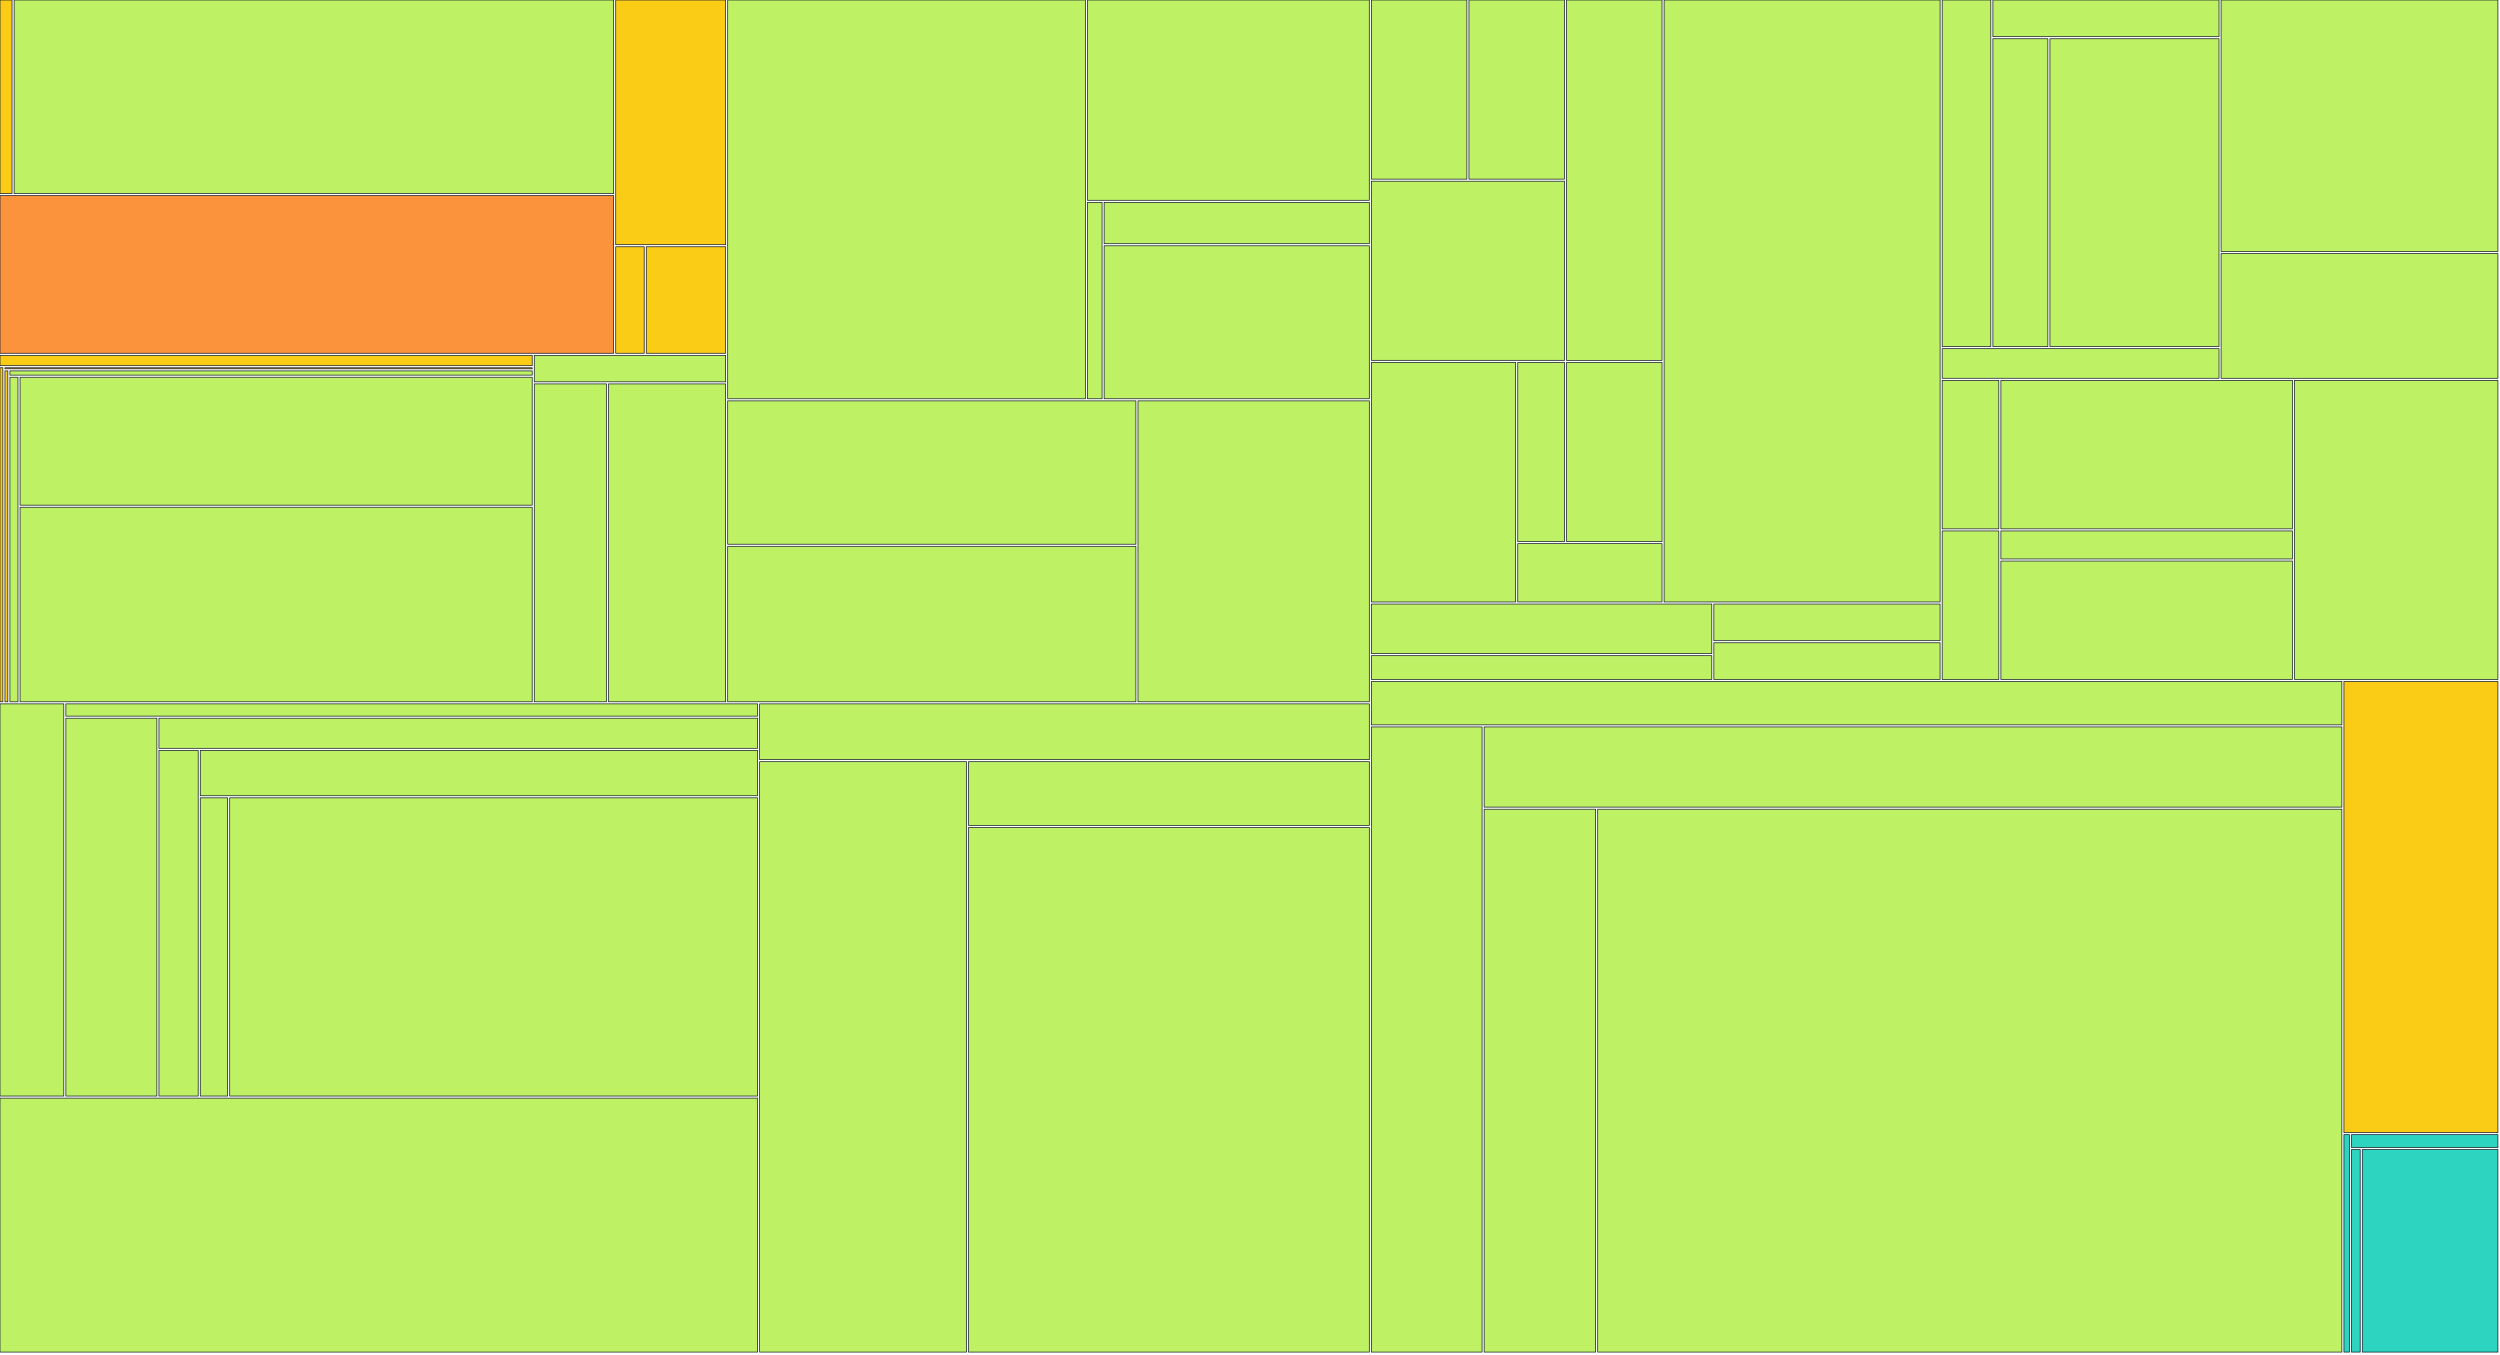
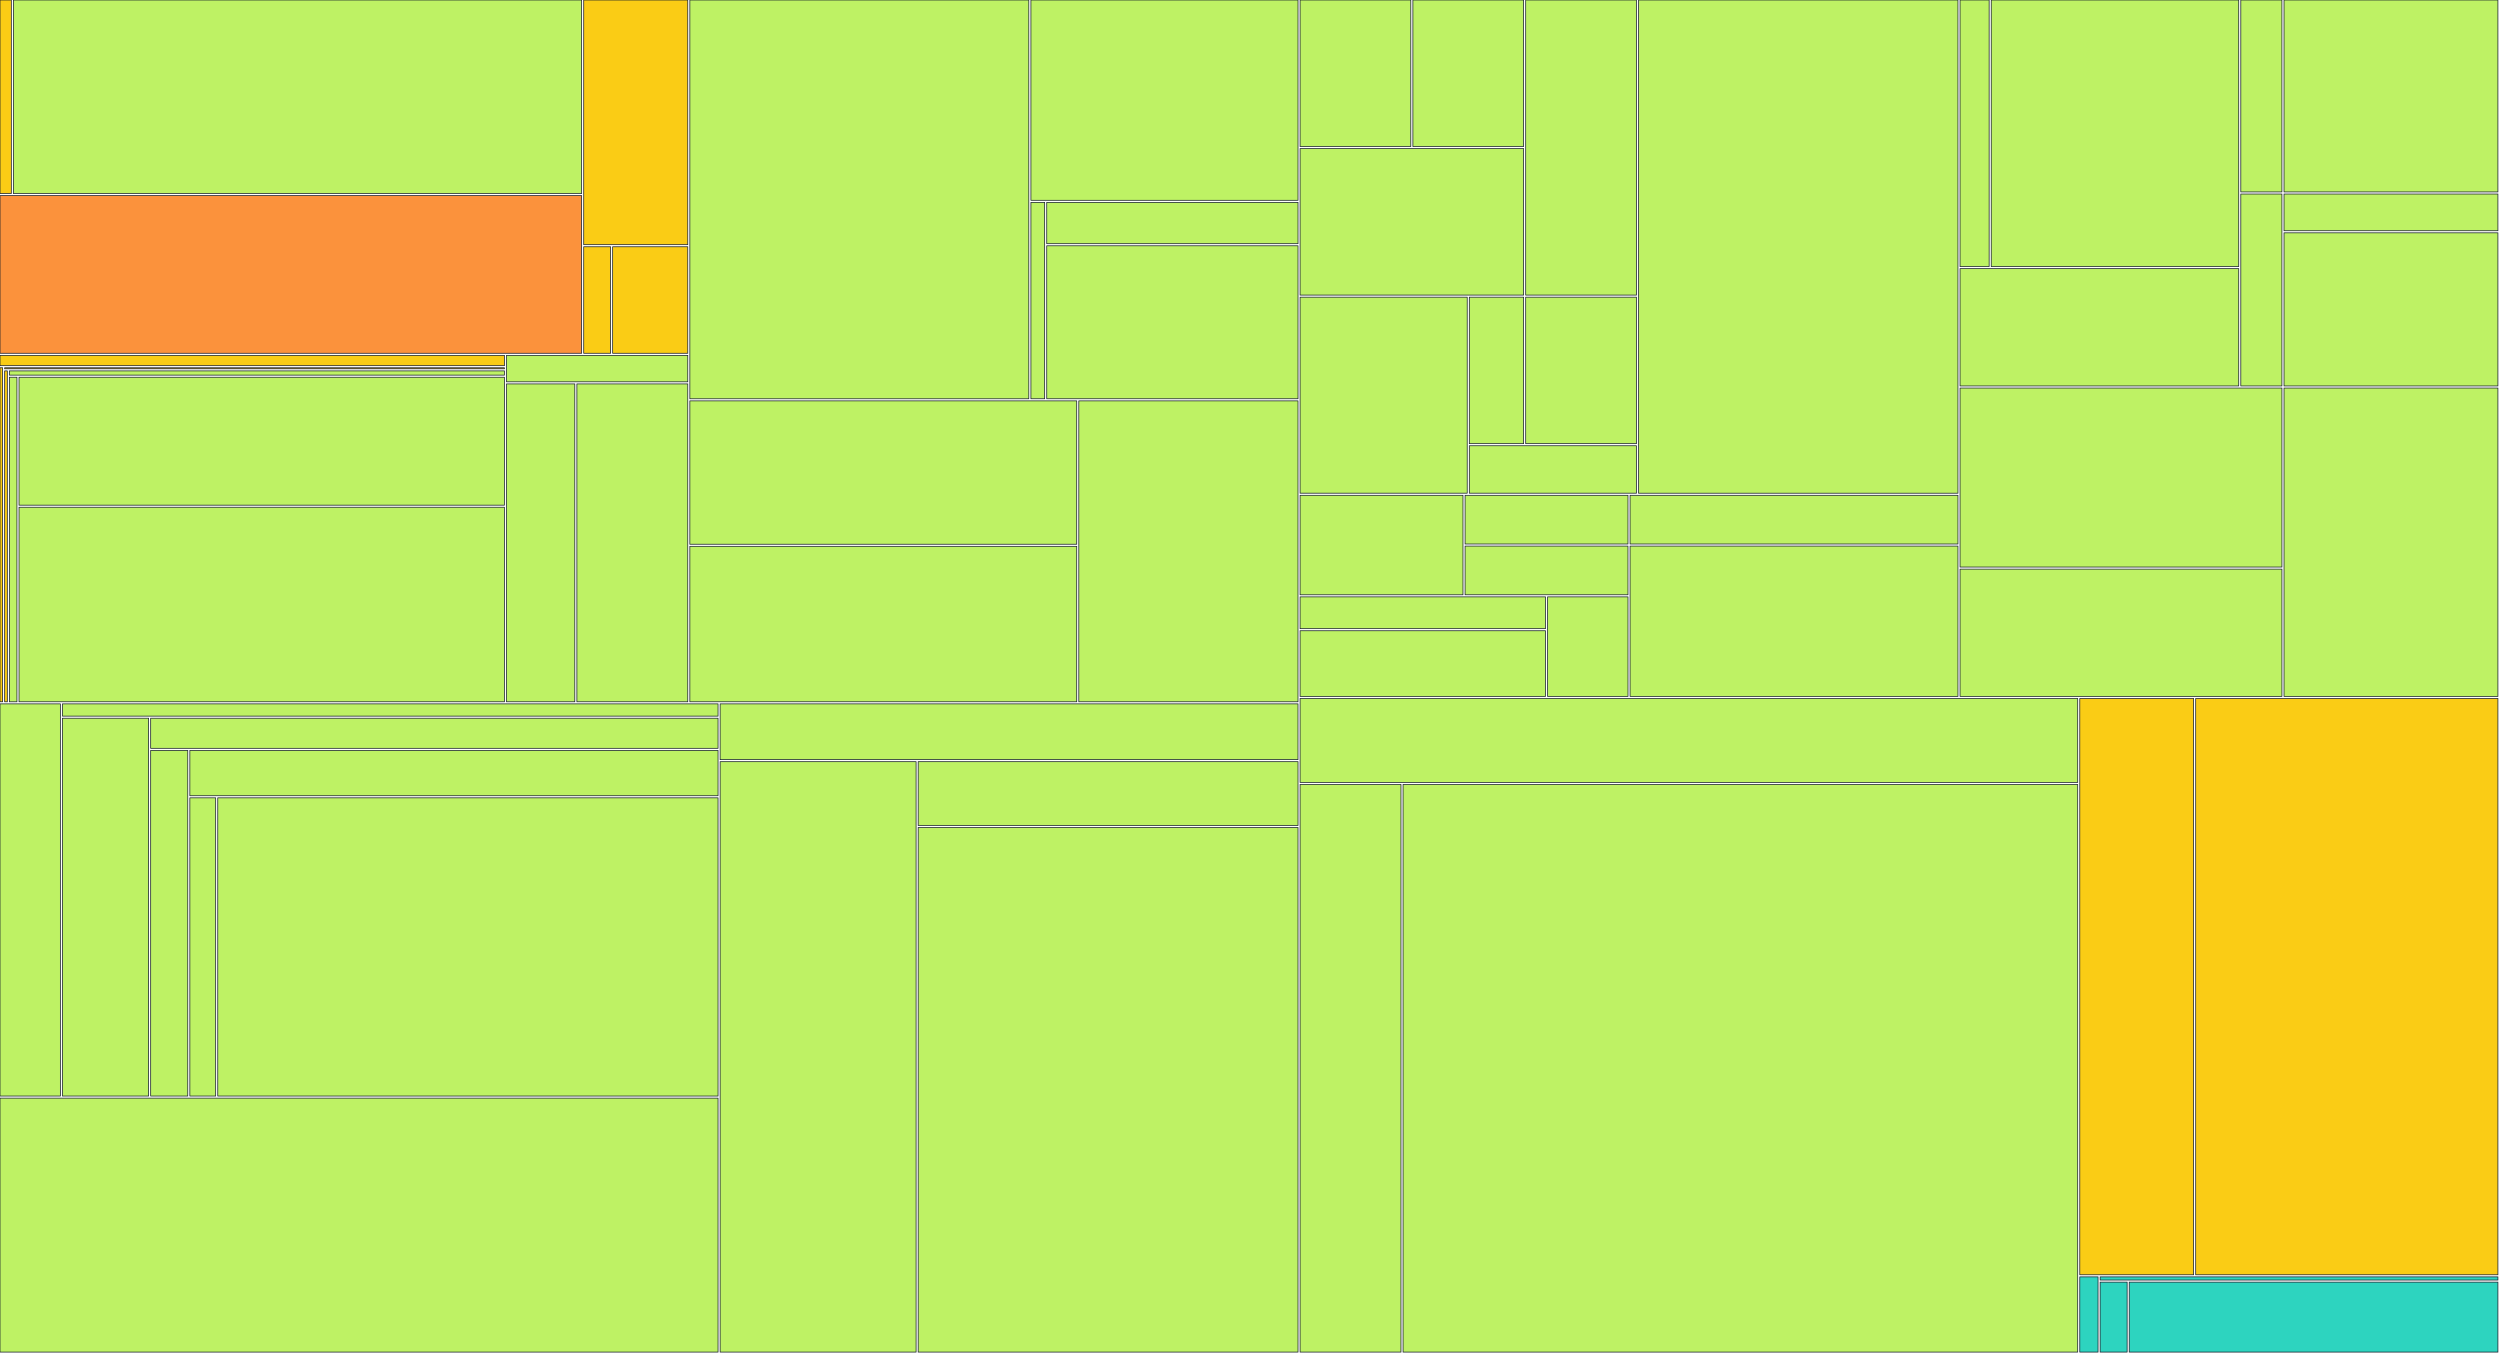
<svg xmlns="http://www.w3.org/2000/svg" width="1200" height="650" viewBox="0 0 1200 650">
  <g>
-     <rect x="0.00" y="0.00" width="5.78" height="92.90" fill="#facc15" stroke="#111827" stroke-width="0.35" />
-   </g>
-   <g>
-     <rect x="6.78" y="0.00" width="287.78" height="92.90" fill="#bef264" stroke="#111827" stroke-width="0.35" />
-   </g>
-   <g>
-     <rect x="0.00" y="93.90" width="294.55" height="75.67" fill="#fb923c" stroke="#111827" stroke-width="0.35" />
-   </g>
-   <g>
-     <rect x="295.55" y="0.00" width="52.74" height="117.45" fill="#facc15" stroke="#111827" stroke-width="0.35" />
-   </g>
-   <g>
-     <rect x="295.55" y="118.45" width="13.66" height="51.12" fill="#facc15" stroke="#111827" stroke-width="0.35" />
-   </g>
-   <g>
-     <rect x="310.21" y="118.45" width="38.08" height="51.12" fill="#facc15" stroke="#111827" stroke-width="0.35" />
-   </g>
-   <g>
-     <rect x="0.00" y="170.57" width="255.45" height="4.96" fill="#facc15" stroke="#111827" stroke-width="0.35" />
-   </g>
-   <g>
-     <rect x="0.00" y="176.53" width="1.37" height="160.33" fill="#facc15" stroke="#111827" stroke-width="0.35" />
-   </g>
-   <g>
-     <rect x="2.37" y="176.53" width="253.08" height="0.50" fill="#facc15" stroke="#111827" stroke-width="0.35" />
-   </g>
-   <g>
-     <rect x="2.37" y="178.03" width="1.39" height="158.83" fill="#facc15" stroke="#111827" stroke-width="0.35" />
-   </g>
-   <g>
-     <rect x="4.76" y="178.03" width="250.70" height="2.03" fill="#bef264" stroke="#111827" stroke-width="0.35" />
-   </g>
-   <g>
-     <rect x="4.76" y="181.07" width="3.87" height="155.80" fill="#bef264" stroke="#111827" stroke-width="0.35" />
-   </g>
-   <g>
-     <rect x="9.63" y="181.07" width="245.82" height="61.41" fill="#bef264" stroke="#111827" stroke-width="0.35" />
-   </g>
-   <g>
-     <rect x="9.63" y="243.47" width="245.82" height="93.39" fill="#bef264" stroke="#111827" stroke-width="0.35" />
-   </g>
-   <g>
-     <rect x="256.45" y="170.57" width="91.84" height="12.71" fill="#bef264" stroke="#111827" stroke-width="0.35" />
-   </g>
-   <g>
-     <rect x="256.45" y="184.28" width="34.64" height="152.58" fill="#bef264" stroke="#111827" stroke-width="0.35" />
-   </g>
-   <g>
-     <rect x="292.10" y="184.28" width="56.20" height="152.58" fill="#bef264" stroke="#111827" stroke-width="0.35" />
-   </g>
-   <g>
-     <rect x="349.29" y="0.00" width="171.68" height="191.42" fill="#bef264" stroke="#111827" stroke-width="0.35" />
-   </g>
-   <g>
-     <rect x="521.97" y="0.00" width="135.29" height="96.14" fill="#bef264" stroke="#111827" stroke-width="0.35" />
-   </g>
-   <g>
-     <rect x="521.97" y="97.14" width="7.02" height="94.27" fill="#bef264" stroke="#111827" stroke-width="0.35" />
-   </g>
-   <g>
-     <rect x="529.99" y="97.14" width="127.28" height="19.84" fill="#bef264" stroke="#111827" stroke-width="0.35" />
-   </g>
-   <g>
-     <rect x="529.99" y="117.98" width="127.28" height="73.43" fill="#bef264" stroke="#111827" stroke-width="0.35" />
-   </g>
-   <g>
-     <rect x="349.29" y="192.42" width="195.94" height="68.81" fill="#bef264" stroke="#111827" stroke-width="0.35" />
-   </g>
-   <g>
-     <rect x="349.29" y="262.23" width="195.94" height="74.63" fill="#bef264" stroke="#111827" stroke-width="0.35" />
-   </g>
-   <g>
-     <rect x="546.23" y="192.42" width="111.04" height="144.44" fill="#bef264" stroke="#111827" stroke-width="0.35" />
-   </g>
-   <g>
-     <rect x="0.00" y="337.86" width="30.62" height="188.24" fill="#bef264" stroke="#111827" stroke-width="0.35" />
-   </g>
-   <g>
-     <rect x="31.62" y="337.86" width="332.00" height="5.88" fill="#bef264" stroke="#111827" stroke-width="0.35" />
-   </g>
-   <g>
-     <rect x="31.62" y="344.74" width="43.68" height="181.36" fill="#bef264" stroke="#111827" stroke-width="0.35" />
-   </g>
-   <g>
-     <rect x="76.30" y="344.74" width="287.32" height="14.45" fill="#bef264" stroke="#111827" stroke-width="0.35" />
-   </g>
-   <g>
-     <rect x="76.30" y="360.20" width="18.83" height="165.90" fill="#bef264" stroke="#111827" stroke-width="0.35" />
-   </g>
-   <g>
-     <rect x="96.13" y="360.20" width="267.49" height="21.76" fill="#bef264" stroke="#111827" stroke-width="0.35" />
-   </g>
-   <g>
-     <rect x="96.13" y="382.96" width="13.13" height="143.14" fill="#bef264" stroke="#111827" stroke-width="0.35" />
-   </g>
-   <g>
-     <rect x="110.26" y="382.96" width="253.36" height="143.14" fill="#bef264" stroke="#111827" stroke-width="0.35" />
-   </g>
-   <g>
-     <rect x="0.00" y="527.10" width="363.62" height="121.90" fill="#bef264" stroke="#111827" stroke-width="0.35" />
-   </g>
-   <g>
-     <rect x="364.62" y="337.86" width="292.65" height="26.75" fill="#bef264" stroke="#111827" stroke-width="0.35" />
-   </g>
-   <g>
-     <rect x="364.62" y="365.61" width="99.27" height="283.39" fill="#bef264" stroke="#111827" stroke-width="0.35" />
-   </g>
-   <g>
-     <rect x="464.89" y="365.61" width="192.38" height="30.60" fill="#bef264" stroke="#111827" stroke-width="0.35" />
-   </g>
-   <g>
-     <rect x="464.89" y="397.21" width="192.38" height="251.79" fill="#bef264" stroke="#111827" stroke-width="0.35" />
-   </g>
-   <g>
-     <rect x="658.27" y="0.00" width="45.83" height="85.98" fill="#bef264" stroke="#111827" stroke-width="0.35" />
-   </g>
-   <g>
-     <rect x="705.10" y="0.00" width="45.83" height="85.98" fill="#bef264" stroke="#111827" stroke-width="0.35" />
-   </g>
-   <g>
-     <rect x="658.27" y="86.98" width="92.67" height="85.98" fill="#bef264" stroke="#111827" stroke-width="0.35" />
-   </g>
-   <g>
-     <rect x="751.94" y="0.00" width="45.83" height="172.97" fill="#bef264" stroke="#111827" stroke-width="0.35" />
-   </g>
-   <g>
-     <rect x="658.27" y="173.97" width="69.25" height="114.98" fill="#bef264" stroke="#111827" stroke-width="0.35" />
-   </g>
-   <g>
-     <rect x="728.52" y="173.97" width="22.42" height="85.98" fill="#bef264" stroke="#111827" stroke-width="0.35" />
-   </g>
-   <g>
-     <rect x="751.94" y="173.97" width="45.83" height="85.98" fill="#bef264" stroke="#111827" stroke-width="0.35" />
-   </g>
-   <g>
-     <rect x="728.52" y="260.95" width="69.25" height="27.99" fill="#bef264" stroke="#111827" stroke-width="0.35" />
-   </g>
-   <g>
-     <rect x="798.77" y="0.00" width="132.48" height="288.94" fill="#bef264" stroke="#111827" stroke-width="0.35" />
-   </g>
-   <g>
-     <rect x="658.27" y="289.94" width="163.39" height="23.78" fill="#bef264" stroke="#111827" stroke-width="0.35" />
-   </g>
-   <g>
-     <rect x="658.27" y="314.72" width="163.39" height="11.39" fill="#bef264" stroke="#111827" stroke-width="0.35" />
-   </g>
-   <g>
-     <rect x="822.65" y="289.94" width="108.59" height="17.59" fill="#bef264" stroke="#111827" stroke-width="0.35" />
-   </g>
-   <g>
-     <rect x="822.65" y="308.53" width="108.59" height="17.59" fill="#bef264" stroke="#111827" stroke-width="0.35" />
-   </g>
-   <g>
-     <rect x="932.25" y="0.00" width="23.34" height="166.36" fill="#bef264" stroke="#111827" stroke-width="0.35" />
-   </g>
-   <g>
-     <rect x="956.59" y="0.00" width="108.54" height="17.60" fill="#bef264" stroke="#111827" stroke-width="0.35" />
-   </g>
-   <g>
-     <rect x="956.59" y="18.60" width="26.38" height="147.77" fill="#bef264" stroke="#111827" stroke-width="0.35" />
-   </g>
-   <g>
-     <rect x="983.97" y="18.60" width="81.15" height="147.77" fill="#bef264" stroke="#111827" stroke-width="0.35" />
-   </g>
-   <g>
-     <rect x="932.25" y="167.36" width="132.88" height="14.21" fill="#bef264" stroke="#111827" stroke-width="0.35" />
-   </g>
-   <g>
-     <rect x="1066.12" y="0.00" width="132.88" height="120.72" fill="#bef264" stroke="#111827" stroke-width="0.35" />
-   </g>
-   <g>
-     <rect x="1066.12" y="121.72" width="132.88" height="59.86" fill="#bef264" stroke="#111827" stroke-width="0.35" />
-   </g>
-   <g>
-     <rect x="932.25" y="182.58" width="27.18" height="71.27" fill="#bef264" stroke="#111827" stroke-width="0.35" />
-   </g>
-   <g>
-     <rect x="960.43" y="182.58" width="139.92" height="71.27" fill="#bef264" stroke="#111827" stroke-width="0.35" />
-   </g>
-   <g>
-     <rect x="932.25" y="254.85" width="27.18" height="71.27" fill="#bef264" stroke="#111827" stroke-width="0.35" />
-   </g>
-   <g>
-     <rect x="960.43" y="254.85" width="139.92" height="13.45" fill="#bef264" stroke="#111827" stroke-width="0.35" />
-   </g>
-   <g>
-     <rect x="960.43" y="269.30" width="139.92" height="56.82" fill="#bef264" stroke="#111827" stroke-width="0.35" />
-   </g>
-   <g>
-     <rect x="1101.35" y="182.58" width="97.65" height="143.54" fill="#bef264" stroke="#111827" stroke-width="0.35" />
-   </g>
-   <g>
-     <rect x="658.27" y="327.11" width="465.82" height="20.82" fill="#bef264" stroke="#111827" stroke-width="0.35" />
-   </g>
-   <g>
-     <rect x="658.27" y="348.93" width="53.12" height="300.07" fill="#bef264" stroke="#111827" stroke-width="0.35" />
-   </g>
-   <g>
-     <rect x="712.39" y="348.93" width="411.70" height="38.48" fill="#bef264" stroke="#111827" stroke-width="0.35" />
-   </g>
-   <g>
-     <rect x="712.39" y="388.42" width="53.51" height="260.58" fill="#bef264" stroke="#111827" stroke-width="0.35" />
-   </g>
-   <g>
-     <rect x="766.90" y="388.42" width="357.19" height="260.58" fill="#bef264" stroke="#111827" stroke-width="0.35" />
-   </g>
-   <g>
-     <rect x="1125.09" y="327.11" width="73.91" height="216.52" fill="#facc15" stroke="#111827" stroke-width="0.35" />
-   </g>
-   <g>
-     <rect x="1125.09" y="544.64" width="2.62" height="104.36" fill="#2dd4bf" stroke="#111827" stroke-width="0.35" />
-   </g>
-   <g>
-     <rect x="1128.71" y="544.64" width="70.29" height="6.14" fill="#2dd4bf" stroke="#111827" stroke-width="0.35" />
-   </g>
-   <g>
-     <rect x="1128.71" y="551.78" width="4.18" height="97.22" fill="#2dd4bf" stroke="#111827" stroke-width="0.35" />
-   </g>
-   <g>
-     <rect x="1133.90" y="551.78" width="65.10" height="97.22" fill="#2dd4bf" stroke="#111827" stroke-width="0.35" />
+     <rect x="0.00" y="0.00" width="5.43" height="92.90" fill="#facc15" stroke="#111827" stroke-width="0.35" />
+   </g>
+   <g>
+     <rect x="6.43" y="0.00" width="272.76" height="92.90" fill="#bef264" stroke="#111827" stroke-width="0.35" />
+   </g>
+   <g>
+     <rect x="0.00" y="93.90" width="279.19" height="75.67" fill="#fb923c" stroke="#111827" stroke-width="0.35" />
+   </g>
+   <g>
+     <rect x="280.19" y="0.00" width="49.94" height="117.45" fill="#facc15" stroke="#111827" stroke-width="0.35" />
+   </g>
+   <g>
+     <rect x="280.19" y="118.45" width="12.89" height="51.12" fill="#facc15" stroke="#111827" stroke-width="0.35" />
+   </g>
+   <g>
+     <rect x="294.08" y="118.45" width="36.05" height="51.12" fill="#facc15" stroke="#111827" stroke-width="0.35" />
+   </g>
+   <g>
+     <rect x="0.00" y="170.57" width="242.12" height="4.96" fill="#facc15" stroke="#111827" stroke-width="0.35" />
+   </g>
+   <g>
+     <rect x="0.00" y="176.53" width="1.24" height="160.33" fill="#facc15" stroke="#111827" stroke-width="0.35" />
+   </g>
+   <g>
+     <rect x="2.24" y="176.53" width="239.88" height="0.50" fill="#facc15" stroke="#111827" stroke-width="0.35" />
+   </g>
+   <g>
+     <rect x="2.24" y="178.03" width="1.27" height="158.83" fill="#facc15" stroke="#111827" stroke-width="0.35" />
+   </g>
+   <g>
+     <rect x="4.51" y="178.03" width="237.61" height="2.03" fill="#bef264" stroke="#111827" stroke-width="0.35" />
+   </g>
+   <g>
+     <rect x="4.51" y="181.07" width="3.62" height="155.80" fill="#bef264" stroke="#111827" stroke-width="0.35" />
+   </g>
+   <g>
+     <rect x="9.13" y="181.07" width="232.99" height="61.41" fill="#bef264" stroke="#111827" stroke-width="0.35" />
+   </g>
+   <g>
+     <rect x="9.13" y="243.47" width="232.99" height="93.39" fill="#bef264" stroke="#111827" stroke-width="0.35" />
+   </g>
+   <g>
+     <rect x="243.12" y="170.57" width="87.01" height="12.71" fill="#bef264" stroke="#111827" stroke-width="0.35" />
+   </g>
+   <g>
+     <rect x="243.12" y="184.28" width="32.79" height="152.58" fill="#bef264" stroke="#111827" stroke-width="0.35" />
+   </g>
+   <g>
+     <rect x="276.91" y="184.28" width="53.22" height="152.58" fill="#bef264" stroke="#111827" stroke-width="0.35" />
+   </g>
+   <g>
+     <rect x="331.13" y="0.00" width="162.70" height="191.42" fill="#bef264" stroke="#111827" stroke-width="0.35" />
+   </g>
+   <g>
+     <rect x="494.84" y="0.00" width="128.21" height="96.14" fill="#bef264" stroke="#111827" stroke-width="0.35" />
+   </g>
+   <g>
+     <rect x="494.84" y="97.14" width="6.60" height="94.27" fill="#bef264" stroke="#111827" stroke-width="0.35" />
+   </g>
+   <g>
+     <rect x="502.44" y="97.14" width="120.61" height="19.84" fill="#bef264" stroke="#111827" stroke-width="0.35" />
+   </g>
+   <g>
+     <rect x="502.44" y="117.98" width="120.61" height="73.43" fill="#bef264" stroke="#111827" stroke-width="0.35" />
+   </g>
+   <g>
+     <rect x="331.13" y="192.42" width="185.70" height="68.81" fill="#bef264" stroke="#111827" stroke-width="0.35" />
+   </g>
+   <g>
+     <rect x="331.13" y="262.23" width="185.70" height="74.63" fill="#bef264" stroke="#111827" stroke-width="0.35" />
+   </g>
+   <g>
+     <rect x="517.83" y="192.42" width="105.21" height="144.44" fill="#bef264" stroke="#111827" stroke-width="0.35" />
+   </g>
+   <g>
+     <rect x="0.00" y="337.86" width="28.97" height="188.24" fill="#bef264" stroke="#111827" stroke-width="0.35" />
+   </g>
+   <g>
+     <rect x="29.97" y="337.86" width="314.69" height="5.88" fill="#bef264" stroke="#111827" stroke-width="0.35" />
+   </g>
+   <g>
+     <rect x="29.97" y="344.74" width="41.36" height="181.36" fill="#bef264" stroke="#111827" stroke-width="0.35" />
+   </g>
+   <g>
+     <rect x="72.33" y="344.74" width="272.33" height="14.45" fill="#bef264" stroke="#111827" stroke-width="0.35" />
+   </g>
+   <g>
+     <rect x="72.33" y="360.20" width="17.80" height="165.90" fill="#bef264" stroke="#111827" stroke-width="0.35" />
+   </g>
+   <g>
+     <rect x="91.13" y="360.20" width="253.53" height="21.76" fill="#bef264" stroke="#111827" stroke-width="0.35" />
+   </g>
+   <g>
+     <rect x="91.13" y="382.96" width="12.40" height="143.14" fill="#bef264" stroke="#111827" stroke-width="0.35" />
+   </g>
+   <g>
+     <rect x="104.53" y="382.96" width="240.13" height="143.14" fill="#bef264" stroke="#111827" stroke-width="0.35" />
+   </g>
+   <g>
+     <rect x="0.00" y="527.10" width="344.66" height="121.90" fill="#bef264" stroke="#111827" stroke-width="0.35" />
+   </g>
+   <g>
+     <rect x="345.66" y="337.86" width="277.38" height="26.75" fill="#bef264" stroke="#111827" stroke-width="0.35" />
+   </g>
+   <g>
+     <rect x="345.66" y="365.61" width="94.06" height="283.39" fill="#bef264" stroke="#111827" stroke-width="0.35" />
+   </g>
+   <g>
+     <rect x="440.72" y="365.61" width="182.33" height="30.60" fill="#bef264" stroke="#111827" stroke-width="0.35" />
+   </g>
+   <g>
+     <rect x="440.72" y="397.21" width="182.33" height="251.79" fill="#bef264" stroke="#111827" stroke-width="0.35" />
+   </g>
+   <g>
+     <rect x="624.04" y="0.00" width="53.15" height="70.32" fill="#bef264" stroke="#111827" stroke-width="0.35" />
+   </g>
+   <g>
+     <rect x="678.19" y="0.00" width="53.15" height="70.32" fill="#bef264" stroke="#111827" stroke-width="0.35" />
+   </g>
+   <g>
+     <rect x="624.04" y="71.32" width="107.30" height="70.32" fill="#bef264" stroke="#111827" stroke-width="0.35" />
+   </g>
+   <g>
+     <rect x="732.34" y="0.00" width="53.15" height="141.64" fill="#bef264" stroke="#111827" stroke-width="0.35" />
+   </g>
+   <g>
+     <rect x="624.04" y="142.64" width="80.22" height="94.09" fill="#bef264" stroke="#111827" stroke-width="0.35" />
+   </g>
+   <g>
+     <rect x="705.27" y="142.64" width="26.07" height="70.32" fill="#bef264" stroke="#111827" stroke-width="0.35" />
+   </g>
+   <g>
+     <rect x="732.34" y="142.64" width="53.15" height="70.32" fill="#bef264" stroke="#111827" stroke-width="0.35" />
+   </g>
+   <g>
+     <rect x="705.27" y="213.96" width="80.22" height="22.77" fill="#bef264" stroke="#111827" stroke-width="0.35" />
+   </g>
+   <g>
+     <rect x="786.49" y="0.00" width="153.33" height="236.74" fill="#bef264" stroke="#111827" stroke-width="0.35" />
+   </g>
+   <g>
+     <rect x="624.04" y="237.74" width="78.19" height="47.77" fill="#bef264" stroke="#111827" stroke-width="0.35" />
+   </g>
+   <g>
+     <rect x="703.24" y="237.74" width="78.19" height="23.38" fill="#bef264" stroke="#111827" stroke-width="0.35" />
+   </g>
+   <g>
+     <rect x="703.24" y="262.12" width="78.19" height="23.38" fill="#bef264" stroke="#111827" stroke-width="0.35" />
+   </g>
+   <g>
+     <rect x="624.04" y="286.50" width="117.79" height="15.26" fill="#bef264" stroke="#111827" stroke-width="0.35" />
+   </g>
+   <g>
+     <rect x="624.04" y="302.76" width="117.79" height="31.51" fill="#bef264" stroke="#111827" stroke-width="0.35" />
+   </g>
+   <g>
+     <rect x="742.84" y="286.50" width="38.60" height="47.77" fill="#bef264" stroke="#111827" stroke-width="0.35" />
+   </g>
+   <g>
+     <rect x="782.43" y="237.74" width="157.39" height="23.38" fill="#bef264" stroke="#111827" stroke-width="0.35" />
+   </g>
+   <g>
+     <rect x="782.43" y="262.12" width="157.39" height="72.15" fill="#bef264" stroke="#111827" stroke-width="0.35" />
+   </g>
+   <g>
+     <rect x="940.82" y="0.00" width="13.97" height="127.95" fill="#bef264" stroke="#111827" stroke-width="0.35" />
+   </g>
+   <g>
+     <rect x="955.79" y="0.00" width="118.80" height="127.95" fill="#bef264" stroke="#111827" stroke-width="0.35" />
+   </g>
+   <g>
+     <rect x="940.82" y="128.95" width="133.77" height="56.31" fill="#bef264" stroke="#111827" stroke-width="0.35" />
+   </g>
+   <g>
+     <rect x="1075.59" y="0.00" width="19.73" height="92.13" fill="#bef264" stroke="#111827" stroke-width="0.35" />
+   </g>
+   <g>
+     <rect x="1096.33" y="0.00" width="102.67" height="92.13" fill="#bef264" stroke="#111827" stroke-width="0.35" />
+   </g>
+   <g>
+     <rect x="1075.59" y="93.13" width="19.73" height="92.13" fill="#bef264" stroke="#111827" stroke-width="0.35" />
+   </g>
+   <g>
+     <rect x="1096.33" y="93.13" width="102.67" height="17.63" fill="#bef264" stroke="#111827" stroke-width="0.35" />
+   </g>
+   <g>
+     <rect x="1096.33" y="111.76" width="102.67" height="73.50" fill="#bef264" stroke="#111827" stroke-width="0.35" />
+   </g>
+   <g>
+     <rect x="940.82" y="186.26" width="154.51" height="85.92" fill="#bef264" stroke="#111827" stroke-width="0.35" />
+   </g>
+   <g>
+     <rect x="940.82" y="273.18" width="154.51" height="61.09" fill="#bef264" stroke="#111827" stroke-width="0.35" />
+   </g>
+   <g>
+     <rect x="1096.33" y="186.26" width="102.67" height="148.01" fill="#bef264" stroke="#111827" stroke-width="0.35" />
+   </g>
+   <g>
+     <rect x="624.04" y="335.27" width="373.26" height="40.28" fill="#bef264" stroke="#111827" stroke-width="0.35" />
+   </g>
+   <g>
+     <rect x="624.04" y="376.54" width="48.43" height="272.46" fill="#bef264" stroke="#111827" stroke-width="0.35" />
+   </g>
+   <g>
+     <rect x="673.47" y="376.54" width="323.83" height="272.46" fill="#bef264" stroke="#111827" stroke-width="0.35" />
+   </g>
+   <g>
+     <rect x="998.30" y="335.27" width="54.64" height="276.63" fill="#facc15" stroke="#111827" stroke-width="0.35" />
+   </g>
+   <g>
+     <rect x="1053.94" y="335.27" width="145.06" height="276.63" fill="#facc15" stroke="#111827" stroke-width="0.35" />
+   </g>
+   <g>
+     <rect x="998.30" y="612.90" width="8.76" height="36.10" fill="#2dd4bf" stroke="#111827" stroke-width="0.35" />
+   </g>
+   <g>
+     <rect x="1008.06" y="612.90" width="190.94" height="1.52" fill="#2dd4bf" stroke="#111827" stroke-width="0.35" />
+   </g>
+   <g>
+     <rect x="1008.06" y="615.42" width="12.96" height="33.58" fill="#2dd4bf" stroke="#111827" stroke-width="0.35" />
+   </g>
+   <g>
+     <rect x="1022.02" y="615.42" width="176.98" height="33.58" fill="#2dd4bf" stroke="#111827" stroke-width="0.35" />
  </g>
</svg>
